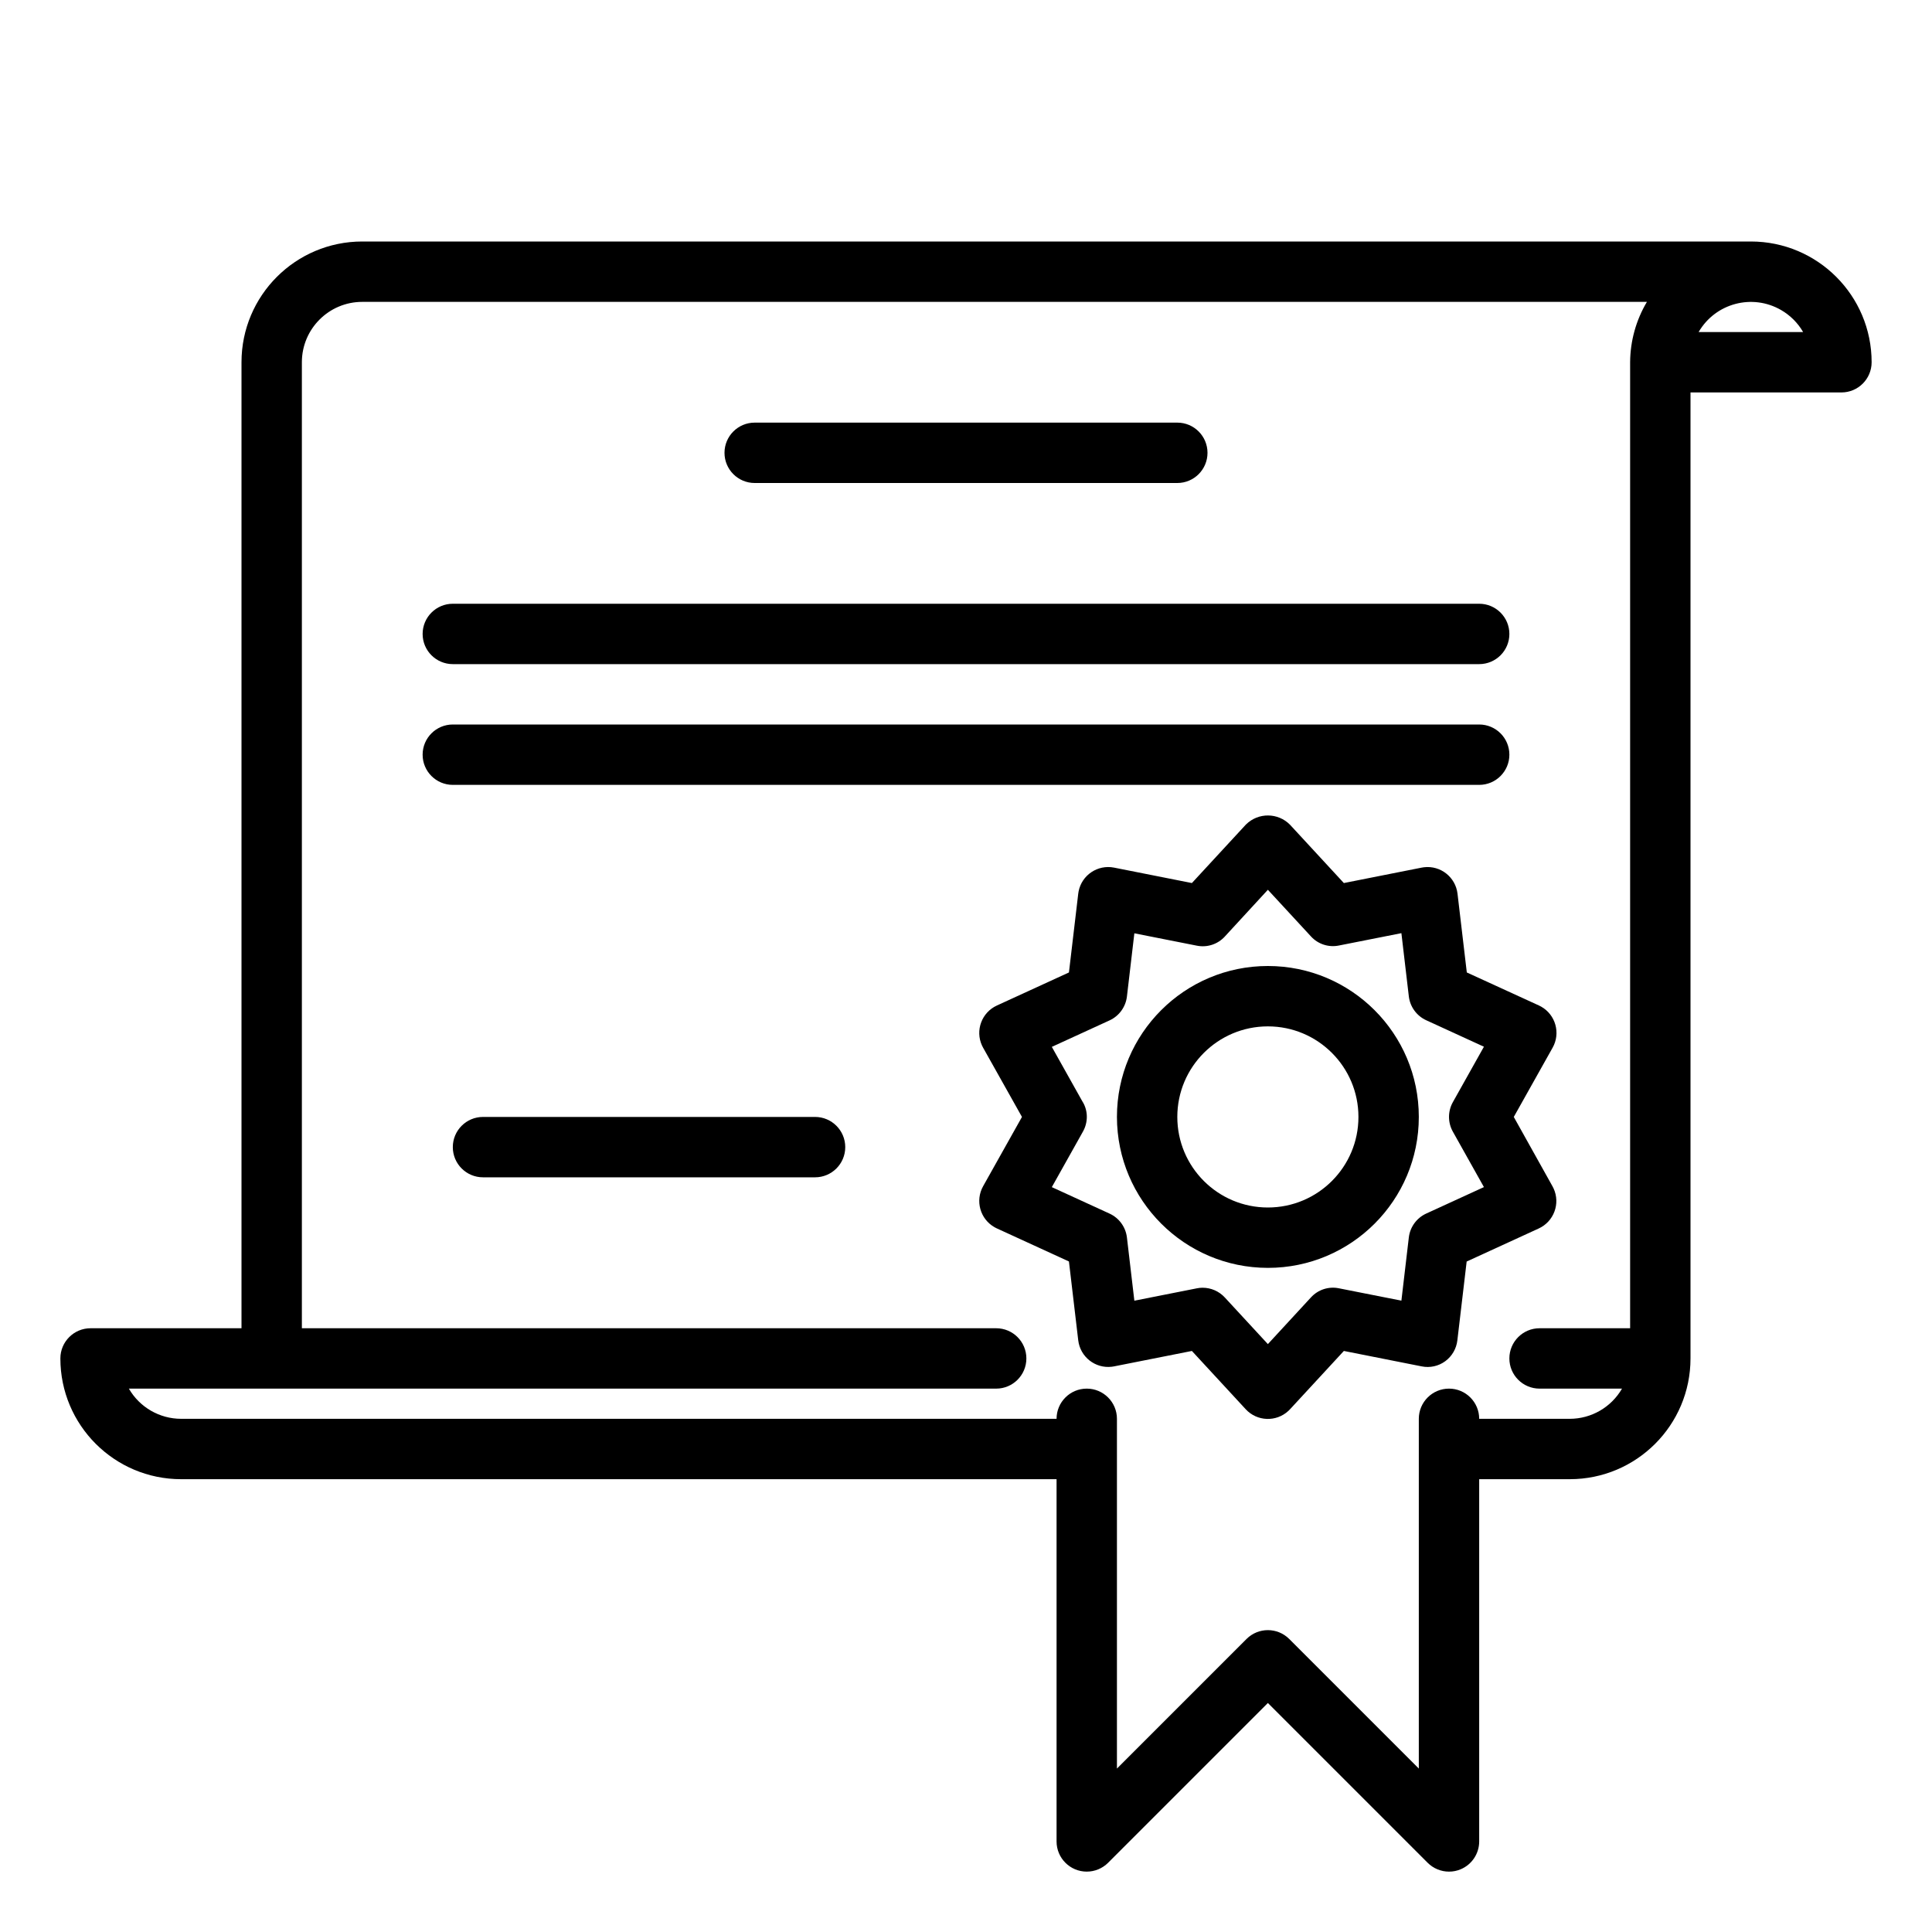
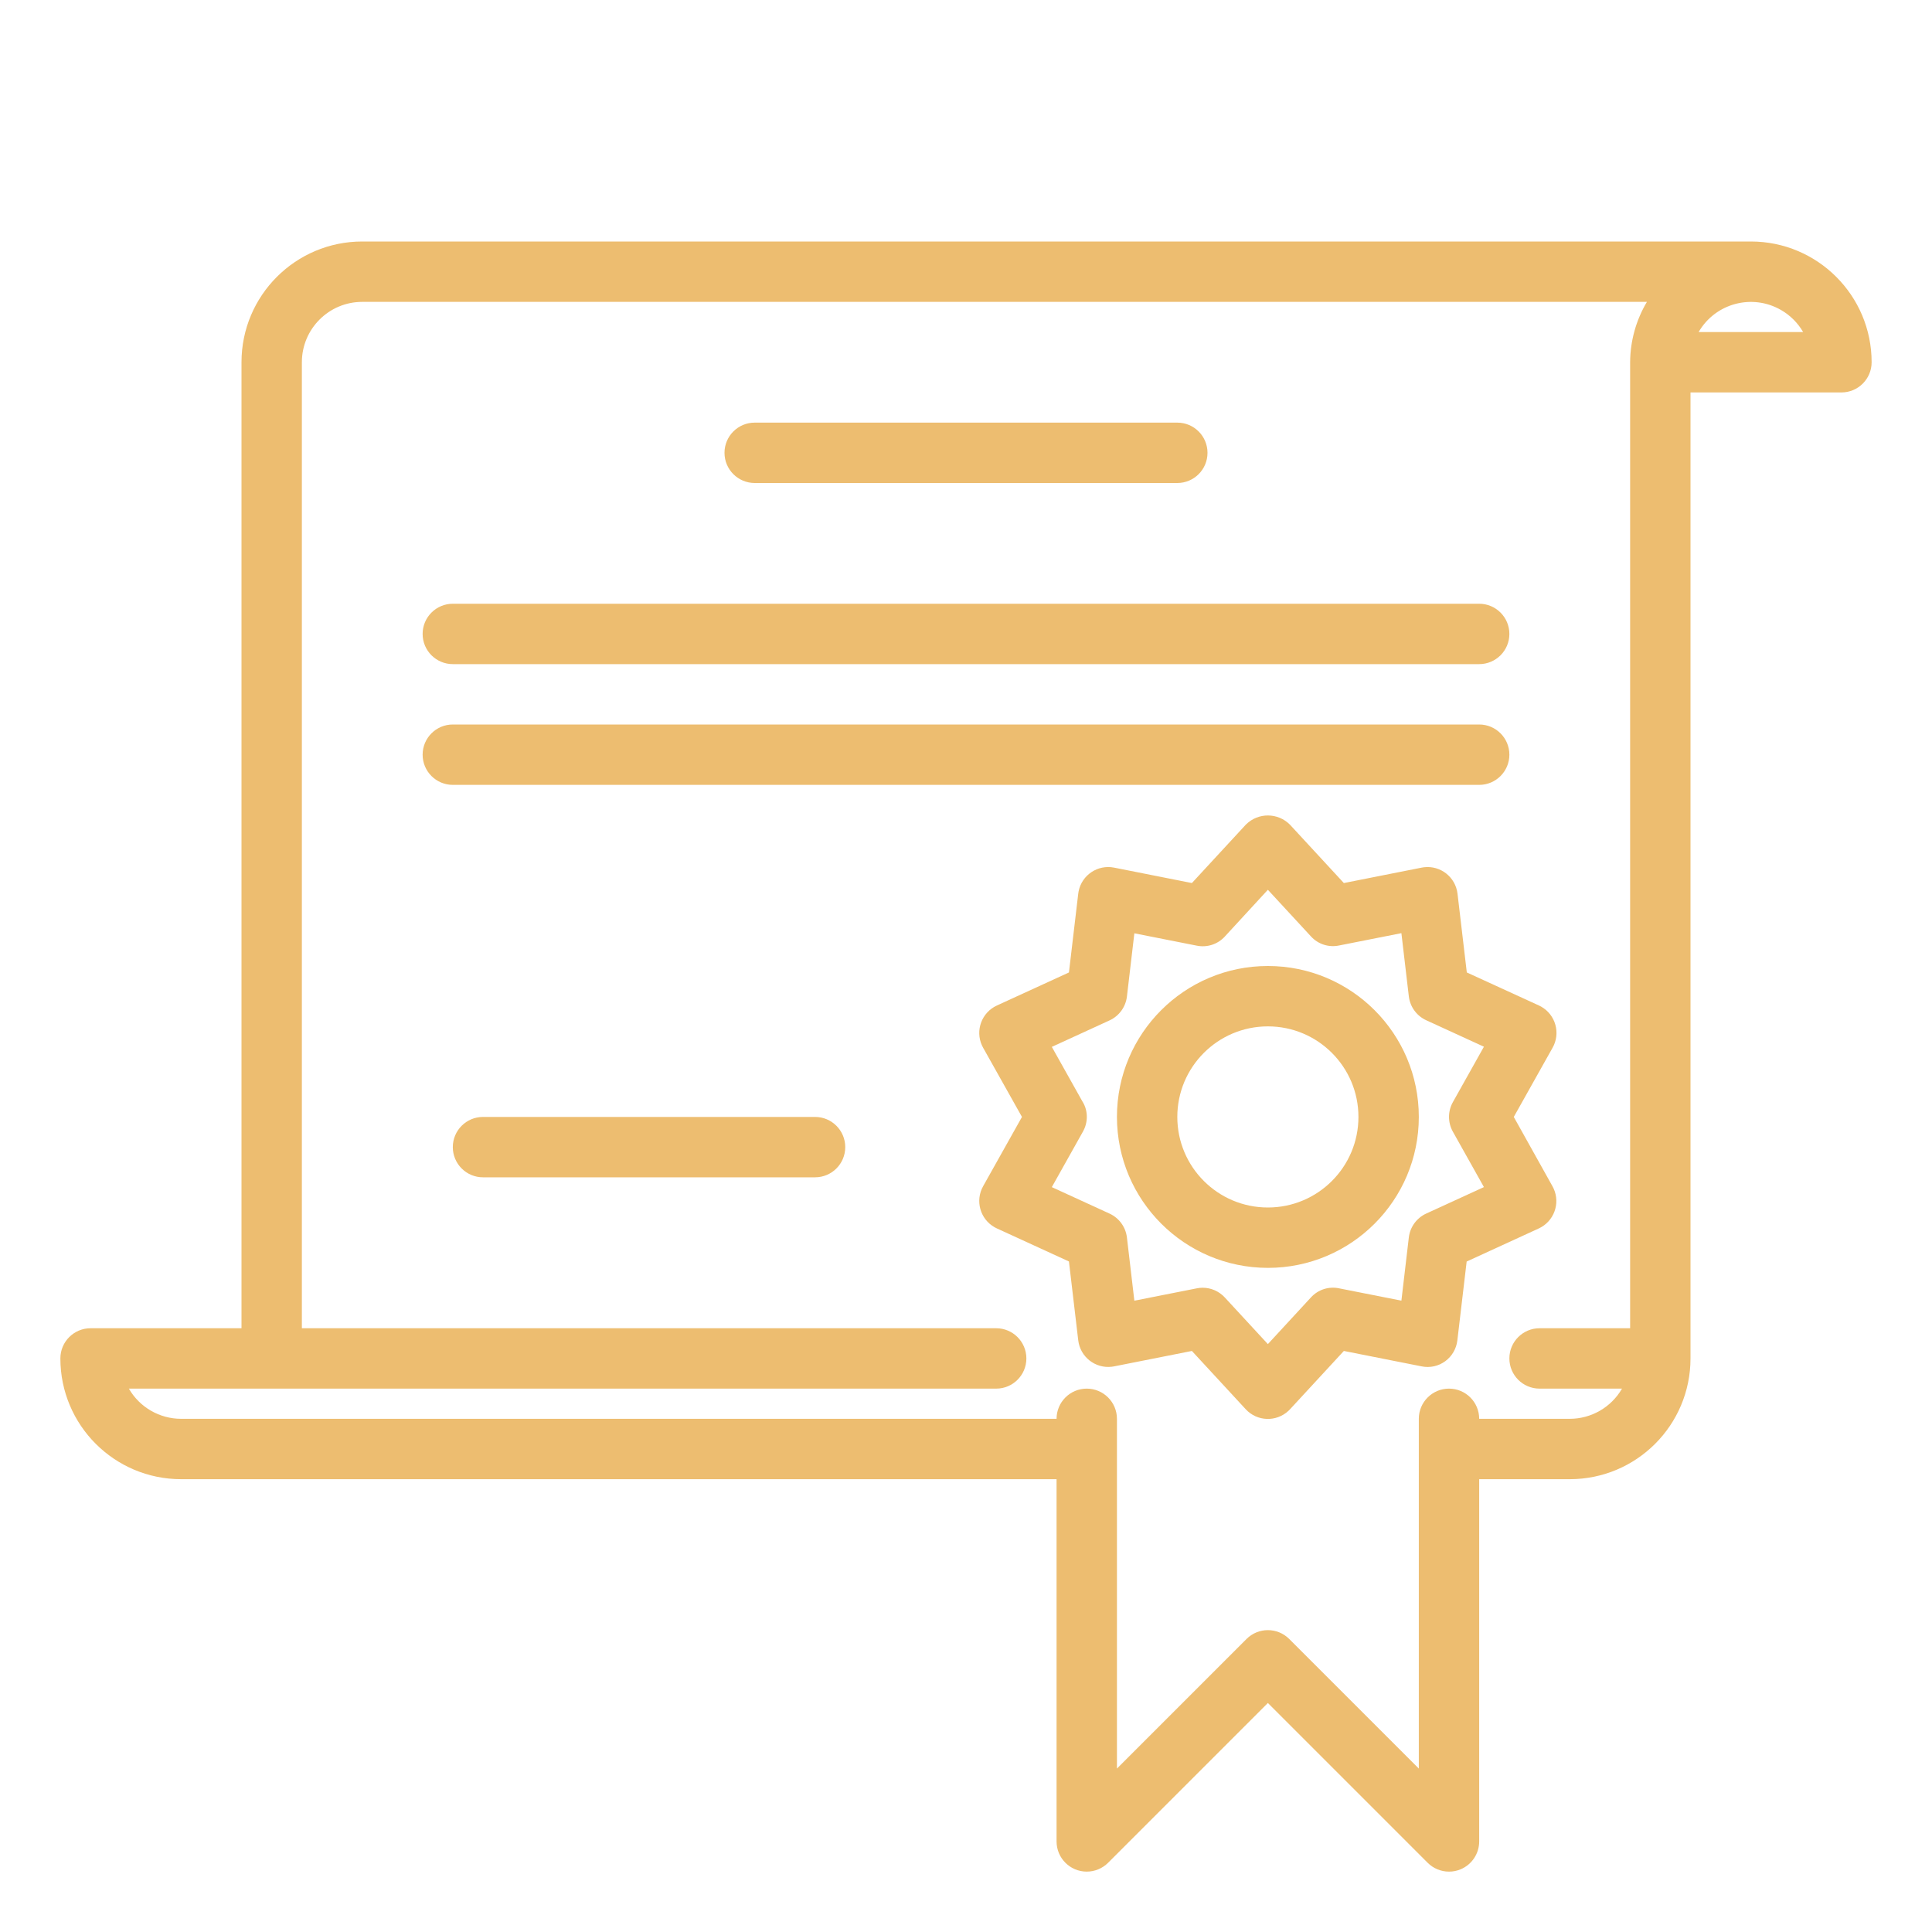
- <svg xmlns="http://www.w3.org/2000/svg" version="1.1" id="Capa_1" x="0px" y="0px" viewBox="-49 141 512 512" style="enable-background:new -49 141 512 512;" xml:space="preserve">
-   <path d="M-1,533h232v96c0.001,4.418,3.583,7.999,8.002,7.998c2.121,0,4.154-0.843,5.654-2.342L287,592.312l42.344,42.344  c1.5,1.5,3.534,2.344,5.656,2.344c1.052,0.003,2.093-0.203,3.064-0.608c2.989-1.239,4.937-4.156,4.936-7.392v-96h24  c17.673,0,32-14.327,32-32V245h40c4.418,0,8-3.582,8-8c0-17.673-14.327-32-32-32H47c-17.673,0-32,14.327-32,32v256h-40  c-4.418,0-8,3.582-8,8C-33,518.673-18.673,533-1,533z M428.848,229h-27.696c4.426-7.648,14.215-10.26,21.863-5.833  C425.436,224.568,427.447,226.579,428.848,229L428.848,229z M23,509h192c4.418,0,8-3.582,8-8l0,0c0-4.418-3.582-8-8-8H31V237  c0-8.837,7.163-16,16-16h340.448c-2.879,4.843-4.415,10.366-4.448,16v256h-24c-4.418,0-8,3.582-8,8l0,0c0,4.418,3.582,8,8,8h21.848  c-2.857,4.948-8.135,7.997-13.848,8h-24l0,0c0-4.418-3.582-8-8-8l0,0c-4.418,0-8,3.582-8,8v92.688l-34.344-34.344  c-3.124-3.123-8.188-3.123-11.312,0L247,609.688V517c0-4.418-3.582-8-8-8h0c-4.418,0-8,3.582-8,8l0,0H-1  c-5.713-0.003-10.991-3.052-13.848-8H23z" />
-   <path d="M236.744,496.2c0.521,4.387,4.501,7.521,8.888,7c0.204-0.024,0.407-0.056,0.608-0.096l20.624-4.088l14.264,15.448  c3.001,3.243,8.062,3.439,11.305,0.439c0.152-0.141,0.298-0.287,0.439-0.439l14.264-15.448l20.624,4.088  c2.186,0.447,4.459-0.053,6.256-1.376c1.788-1.318,2.947-3.321,3.2-5.528l2.464-20.88l19.096-8.76  c4.017-1.839,5.783-6.587,3.944-10.604c-0.093-0.203-0.194-0.402-0.304-0.596L352.168,437l10.288-18.344  c2.168-3.85,0.805-8.728-3.044-10.896c-0.194-0.109-0.393-0.211-0.596-0.304l-19.096-8.744l-2.464-20.88  c-0.521-4.387-4.501-7.521-8.888-7c-0.204,0.024-0.407,0.056-0.608,0.096l-20.624,4.088l-14.264-15.448  c-3.193-3.243-8.41-3.284-11.653-0.091c-0.031,0.03-0.061,0.061-0.091,0.091l-14.264,15.448l-20.624-4.088  c-4.334-0.857-8.543,1.962-9.4,6.296c-0.04,0.201-0.072,0.404-0.096,0.608l-2.464,20.88l-19.096,8.76  c-4.017,1.839-5.783,6.587-3.944,10.604c0.093,0.203,0.194,0.402,0.304,0.596L221.832,437l-10.288,18.344  c-2.168,3.85-0.805,8.728,3.044,10.896c0.194,0.109,0.393,0.211,0.596,0.304l19.096,8.76L236.744,496.2z M237.976,433.12  l-8.232-14.688l15.296-7.016c2.536-1.164,4.282-3.565,4.608-6.336l1.968-16.744l16.536,3.272c2.724,0.559,5.542-0.352,7.424-2.4  L287,376.8l11.424,12.368c1.877,2.055,4.699,2.967,7.424,2.4l16.536-3.272l1.968,16.744c0.326,2.771,2.072,5.172,4.608,6.336  l15.296,7.016l-8.232,14.688c-1.362,2.43-1.362,5.394,0,7.824l8.232,14.688l-15.296,7.016c-2.536,1.164-4.282,3.565-4.608,6.336  l-1.968,16.744l-16.536-3.272c-2.725-0.566-5.546,0.346-7.424,2.4L287,497.2l-11.424-12.368c-1.514-1.637-3.642-2.568-5.872-2.568  c-0.522-0.003-1.042,0.051-1.552,0.16l-16.536,3.272l-1.968-16.744c-0.326-2.771-2.072-5.172-4.608-6.336l-15.296-7.016  l8.232-14.688c1.376-2.44,1.409-5.403,0-7.824L237.976,433.12z" />
-   <path d="M287,477c22.091,0,40-17.909,40-40s-17.909-40-40-40s-40,17.909-40,40C247.026,459.08,264.92,476.974,287,477z M287,413  c13.255,0,24,10.745,24,24s-10.745,24-24,24s-24-10.745-24-24S273.745,413,287,413z" />
-   <path d="M151,253h112c4.418,0,8,3.582,8,8l0,0c0,4.418-3.582,8-8,8H151c-4.418,0-8-3.582-8-8l0,0C143,256.582,146.582,253,151,253z" />
-   <path d="M71,301h272c4.418,0,8,3.582,8,8l0,0c0,4.418-3.582,8-8,8H71c-4.418,0-8-3.582-8-8l0,0C63,304.582,66.582,301,71,301z" />
-   <path d="M71,333h272c4.418,0,8,3.582,8,8l0,0c0,4.418-3.582,8-8,8H71c-4.418,0-8-3.582-8-8l0,0C63,336.582,66.582,333,71,333z" />
-   <path d="M79,437h88c4.418,0,8,3.582,8,8l0,0c0,4.418-3.582,8-8,8H79c-4.418,0-8-3.582-8-8l0,0C71,440.582,74.582,437,79,437z" />
+ <svg xmlns="http://www.w3.org/2000/svg" version="1.1" id="Capa_1" x="0px" y="0px" viewBox="-49 141 512 512" style="enable-background:new -49 141 512 512;" xml:space="preserve" width="63px">
+   <path fill="#edbd70" d="M-1,533h232v96c0.001,4.418,3.583,7.999,8.002,7.998c2.121,0,4.154-0.843,5.654-2.342L287,592.312l42.344,42.344  c1.5,1.5,3.534,2.344,5.656,2.344c1.052,0.003,2.093-0.203,3.064-0.608c2.989-1.239,4.937-4.156,4.936-7.392v-96h24  c17.673,0,32-14.327,32-32V245h40c4.418,0,8-3.582,8-8c0-17.673-14.327-32-32-32H47c-17.673,0-32,14.327-32,32v256h-40  c-4.418,0-8,3.582-8,8C-33,518.673-18.673,533-1,533z M428.848,229h-27.696c4.426-7.648,14.215-10.26,21.863-5.833  C425.436,224.568,427.447,226.579,428.848,229L428.848,229z M23,509h192c4.418,0,8-3.582,8-8l0,0c0-4.418-3.582-8-8-8H31V237  c0-8.837,7.163-16,16-16h340.448c-2.879,4.843-4.415,10.366-4.448,16v256h-24c-4.418,0-8,3.582-8,8l0,0c0,4.418,3.582,8,8,8h21.848  c-2.857,4.948-8.135,7.997-13.848,8h-24l0,0c0-4.418-3.582-8-8-8l0,0c-4.418,0-8,3.582-8,8v92.688l-34.344-34.344  c-3.124-3.123-8.188-3.123-11.312,0L247,609.688V517c0-4.418-3.582-8-8-8h0c-4.418,0-8,3.582-8,8l0,0H-1  c-5.713-0.003-10.991-3.052-13.848-8H23z" />
+   <path fill="#edbd70" d="M236.744,496.2c0.521,4.387,4.501,7.521,8.888,7c0.204-0.024,0.407-0.056,0.608-0.096l20.624-4.088l14.264,15.448  c3.001,3.243,8.062,3.439,11.305,0.439c0.152-0.141,0.298-0.287,0.439-0.439l14.264-15.448l20.624,4.088  c2.186,0.447,4.459-0.053,6.256-1.376c1.788-1.318,2.947-3.321,3.2-5.528l2.464-20.88l19.096-8.76  c4.017-1.839,5.783-6.587,3.944-10.604c-0.093-0.203-0.194-0.402-0.304-0.596L352.168,437l10.288-18.344  c2.168-3.85,0.805-8.728-3.044-10.896c-0.194-0.109-0.393-0.211-0.596-0.304l-19.096-8.744l-2.464-20.88  c-0.521-4.387-4.501-7.521-8.888-7c-0.204,0.024-0.407,0.056-0.608,0.096l-20.624,4.088l-14.264-15.448  c-3.193-3.243-8.41-3.284-11.653-0.091c-0.031,0.03-0.061,0.061-0.091,0.091l-14.264,15.448l-20.624-4.088  c-4.334-0.857-8.543,1.962-9.4,6.296c-0.04,0.201-0.072,0.404-0.096,0.608l-2.464,20.88l-19.096,8.76  c-4.017,1.839-5.783,6.587-3.944,10.604c0.093,0.203,0.194,0.402,0.304,0.596L221.832,437l-10.288,18.344  c-2.168,3.85-0.805,8.728,3.044,10.896c0.194,0.109,0.393,0.211,0.596,0.304l19.096,8.76L236.744,496.2z M237.976,433.12  l-8.232-14.688l15.296-7.016c2.536-1.164,4.282-3.565,4.608-6.336l1.968-16.744l16.536,3.272c2.724,0.559,5.542-0.352,7.424-2.4  L287,376.8l11.424,12.368c1.877,2.055,4.699,2.967,7.424,2.4l16.536-3.272l1.968,16.744c0.326,2.771,2.072,5.172,4.608,6.336  l15.296,7.016l-8.232,14.688c-1.362,2.43-1.362,5.394,0,7.824l8.232,14.688l-15.296,7.016c-2.536,1.164-4.282,3.565-4.608,6.336  l-1.968,16.744l-16.536-3.272c-2.725-0.566-5.546,0.346-7.424,2.4L287,497.2l-11.424-12.368c-1.514-1.637-3.642-2.568-5.872-2.568  c-0.522-0.003-1.042,0.051-1.552,0.16l-16.536,3.272l-1.968-16.744c-0.326-2.771-2.072-5.172-4.608-6.336l-15.296-7.016  l8.232-14.688c1.376-2.44,1.409-5.403,0-7.824L237.976,433.12z" />
+   <path fill="#edbd70" d="M287,477c22.091,0,40-17.909,40-40s-17.909-40-40-40s-40,17.909-40,40C247.026,459.08,264.92,476.974,287,477z M287,413  c13.255,0,24,10.745,24,24s-10.745,24-24,24s-24-10.745-24-24S273.745,413,287,413z" />
+   <path fill="#edbd70" d="M151,253h112c4.418,0,8,3.582,8,8l0,0c0,4.418-3.582,8-8,8H151c-4.418,0-8-3.582-8-8l0,0C143,256.582,146.582,253,151,253z" />
+   <path fill="#edbd70" d="M71,301h272c4.418,0,8,3.582,8,8l0,0c0,4.418-3.582,8-8,8H71c-4.418,0-8-3.582-8-8l0,0C63,304.582,66.582,301,71,301z" />
+   <path fill="#edbd70" d="M71,333h272c4.418,0,8,3.582,8,8l0,0c0,4.418-3.582,8-8,8H71c-4.418,0-8-3.582-8-8l0,0C63,336.582,66.582,333,71,333z" />
+   <path fill="#edbd70" d="M79,437h88c4.418,0,8,3.582,8,8l0,0c0,4.418-3.582,8-8,8H79c-4.418,0-8-3.582-8-8l0,0C71,440.582,74.582,437,79,437z" />
</svg>
